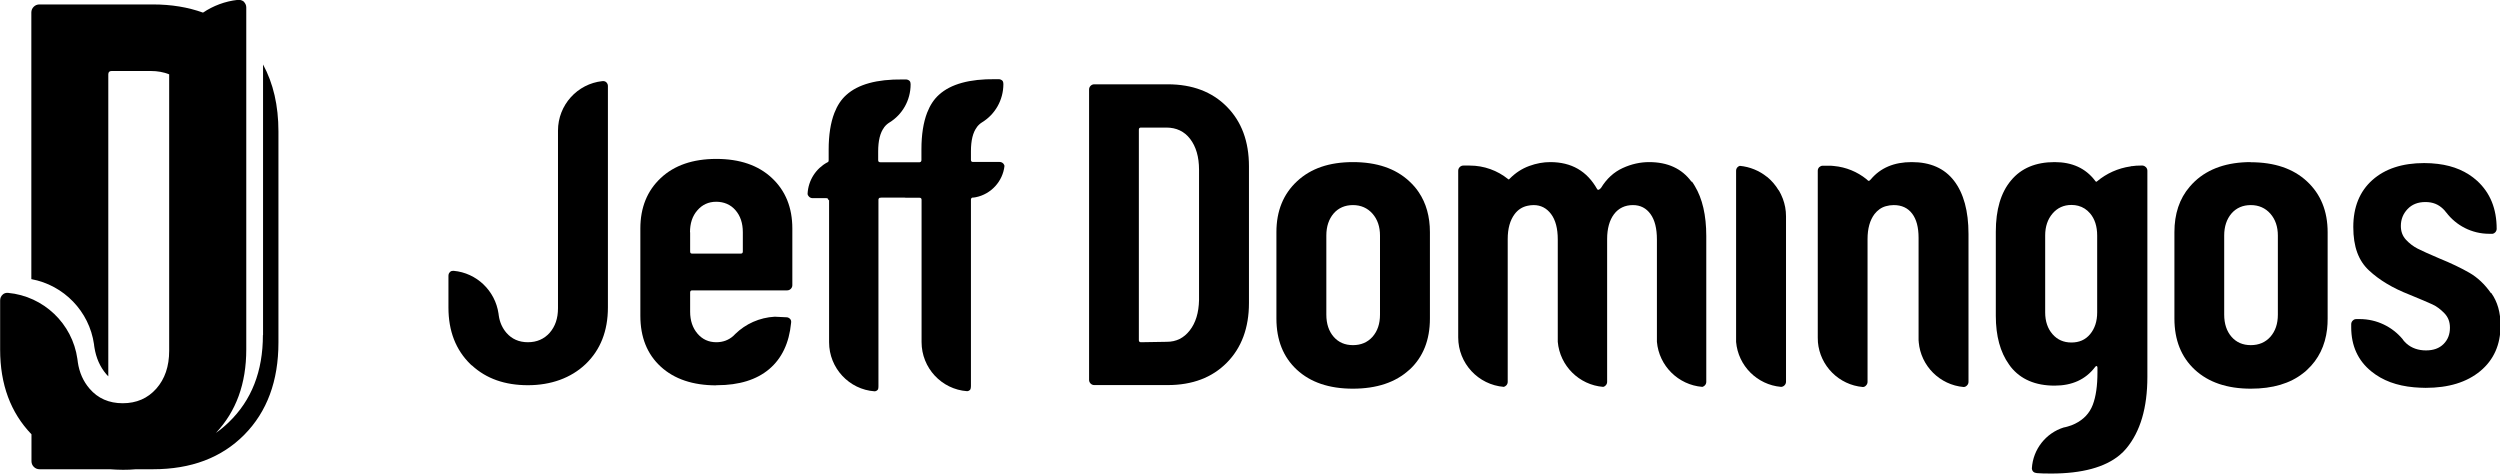
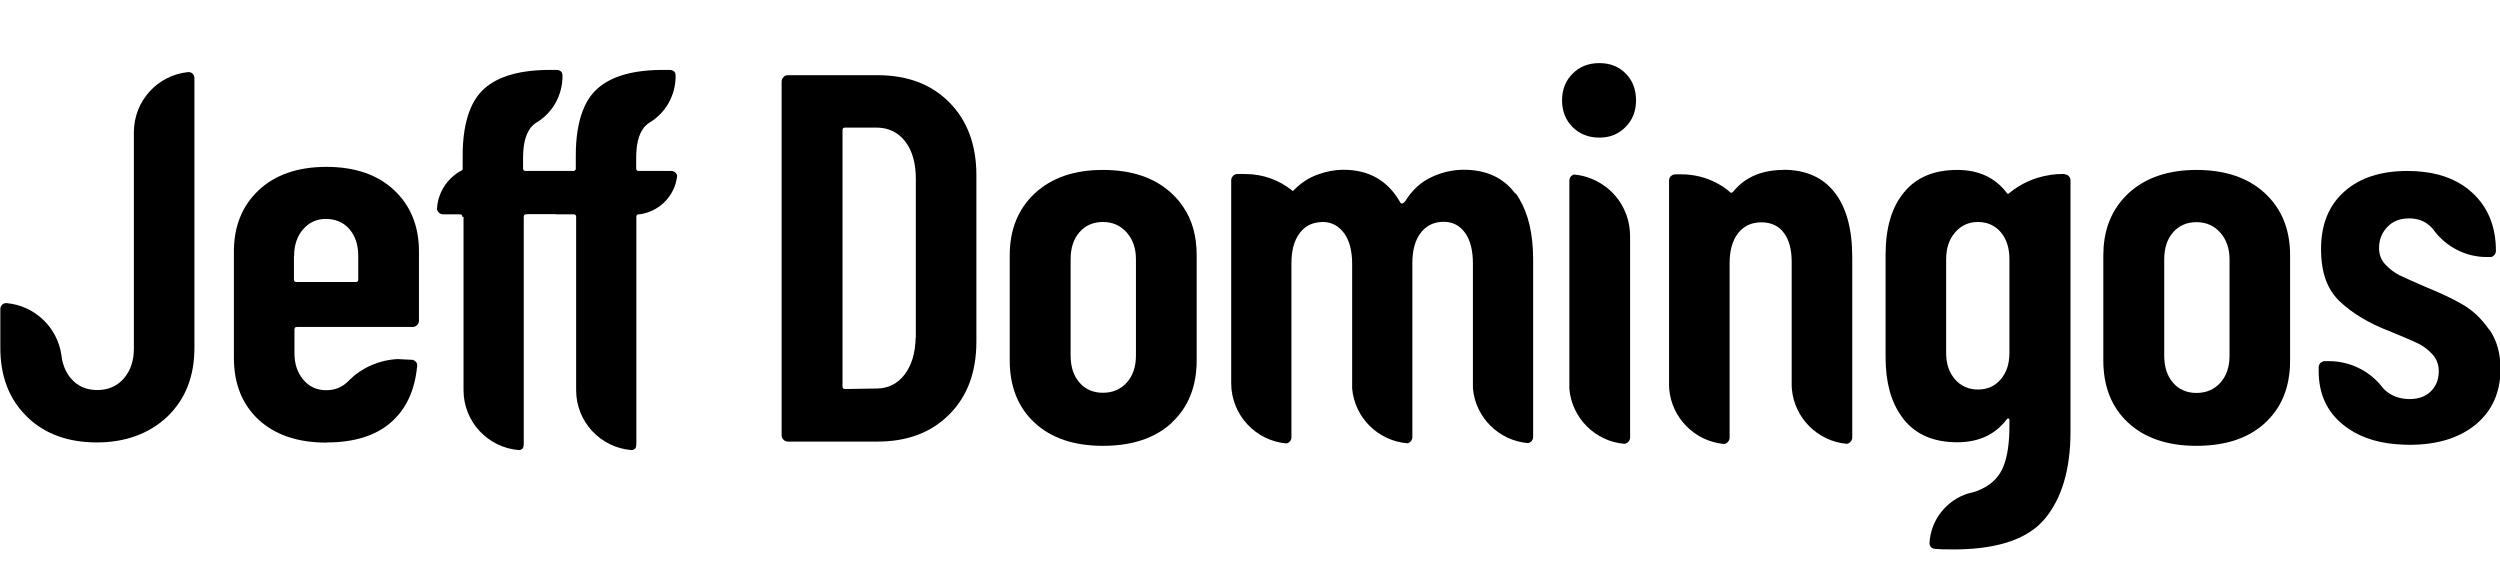
- <svg xmlns="http://www.w3.org/2000/svg" id="b" data-name="Camada 2" viewBox="0 0 180.29 34.16">
-   <g id="c" data-name="Camada 2">
-     <g>
-       <g>
-         <path d="M51.65,27.78h.06c1.6,0,2.86-.4,3.76-1.16.91-.77,1.44-1.88,1.58-3.33.02-.12,0-.22-.08-.3-.05-.05-.1-.08-.17-.1-.02,0-.05-.01-.08-.01,0,0-.01,0-.02,0l-.83-.04h0c-1.1.06-2.1.52-2.84,1.24-.03.04-.07.08-.11.11-.01.01-.03.03-.04.04-.34.3-.75.45-1.22.45-.56,0-1.01-.21-1.36-.62-.35-.41-.53-.94-.53-1.58v-1.39c0-.1.05-.15.15-.15h6.85c.1,0,.19-.04.26-.11.07-.07.11-.16.11-.26v-4.09c0-1.51-.49-2.72-1.47-3.64-.98-.92-2.32-1.38-4.01-1.38s-3.03.46-4.01,1.38c-.98.92-1.47,2.13-1.47,3.64v6.29c0,1.55.49,2.77,1.47,3.67.98.9,2.32,1.35,4.01,1.35ZM49.76,16.75c0-.64.17-1.17.53-1.58.35-.41.81-.62,1.36-.62s1.04.2,1.39.61c.35.4.53.93.53,1.59v1.39c0,.1-.05.15-.15.15h-3.5c-.11,0-.15-.05-.15-.15v-1.39Z" />
-         <path d="M59.79,14.42v10.26c0,1.87,1.45,3.41,3.28,3.54.08,0,.16-.04.22-.1.06-.06.06-.21.06-.26v-13.45c0-.08.04-.13.1-.15.02,0,.03,0,.05,0h0s.05,0,.07-.01h1.66s.06.01.09.01h.99c.1,0,.15.05.15.15v10.26c0,1.87,1.45,3.41,3.28,3.54.08,0,.16-.04.22-.1.05-.06.06-.21.06-.26v-13.45c0-.08.04-.13.1-.15.02,0,.03,0,.05,0h0c.07,0,.14-.02.21-.03,1.09-.22,1.94-1.14,2.06-2.26-.01-.06-.05-.12-.09-.17-.07-.07-.16-.11-.26-.11h-1.92c-.1,0-.15-.05-.15-.15v-.62c0-.78.14-1.36.43-1.74,0,0,0,0,0-.01.11-.14.24-.26.39-.35.91-.56,1.52-1.58,1.52-2.75,0-.05-.01-.18-.07-.24-.06-.06-.16-.11-.26-.11h-.25c-1.86-.02-3.21.35-4.06,1.12-.37.33-.65.76-.86,1.3-.27.7-.41,1.58-.41,2.64v.77c0,.05-.01.09-.04.12h0s-.03.03-.06.03c0,0-.01,0-.02.01h-.87s-.04,0-.06,0h-1.92c-.1,0-.15-.05-.15-.15v-.62c0-.78.14-1.36.43-1.74,0,0,0,0,0-.01.11-.14.24-.26.39-.35.91-.56,1.52-1.58,1.52-2.75,0-.05-.01-.18-.07-.24-.06-.06-.16-.11-.26-.11h-.25c-1.86-.02-3.21.35-4.06,1.12-.37.33-.65.76-.86,1.3-.27.7-.41,1.58-.41,2.64v.77c0,.05-.01.09-.04.12h0s-.03.03-.06.03c-.81.44-1.37,1.28-1.42,2.26,0,.08.04.15.1.21.07.07.16.11.26.11h.99c.1,0,.15.05.15.15Z" />
-         <path d="M34.03,26.35c1.04.96,2.39,1.43,4.04,1.43s3.1-.51,4.17-1.53c1.06-1.02,1.6-2.38,1.6-4.08V6.2c0-.1-.04-.19-.11-.26,0,0-.01-.01-.02-.02-.07-.06-.17-.08-.27-.07-1.8.19-3.2,1.72-3.2,3.57v12.81c0,.73-.2,1.31-.6,1.77-.4.45-.93.68-1.57.68s-1.16-.23-1.55-.68c-.29-.34-.48-.75-.55-1.24h0c0-.05-.01-.1-.02-.15-.24-1.64-1.57-2.93-3.24-3.08-.09,0-.18.01-.24.07-.09.08-.13.17-.13.29v2.29c0,1.7.53,3.05,1.58,4.08.04.04.07.07.11.1Z" />
-       </g>
-       <g>
-         <path d="M84.21,6.08h-5.3c-.1,0-.19.04-.26.11s-.11.16-.11.26v20.95c0,.1.04.19.11.26s.16.11.26.11h5.3c1.78,0,3.2-.54,4.26-1.61,1.06-1.07,1.6-2.51,1.6-4.31v-9.85c0-1.8-.53-3.23-1.6-4.31-1.06-1.07-2.48-1.61-4.26-1.61ZM86.47,21.64c-.02.91-.24,1.64-.67,2.19s-.97.82-1.66.82l-1.86.03c-.1,0-.15-.05-.15-.15v-15.18c0-.1.05-.15.15-.15h1.83c.72,0,1.3.27,1.72.82s.64,1.29.64,2.22v9.42Z" />
-         <path d="M101.65,26.66c.98-.91,1.47-2.14,1.47-3.69v-6.23c0-1.12-.27-2.08-.8-2.87-.19-.29-.42-.55-.69-.8-.99-.92-2.34-1.38-4.06-1.38s-3.04.46-4.03,1.38c-.99.92-1.49,2.14-1.49,3.67v6.23c0,1.55.49,2.78,1.47,3.69.98.91,2.33,1.37,4.04,1.37s3.09-.45,4.08-1.37ZM96.18,24.29c-.35-.4-.53-.94-.53-1.6v-5.7c0-.66.18-1.19.53-1.6.35-.4.82-.6,1.39-.6s1.05.21,1.41.62c.36.41.54.94.54,1.58v5.7c0,.66-.18,1.19-.54,1.6-.36.4-.83.6-1.41.6s-1.04-.2-1.39-.6Z" />
-         <path d="M121.98,13.1c-.69-.94-1.71-1.41-3.05-1.41-.64,0-1.28.14-1.91.43-.63.29-1.15.76-1.56,1.43-.12.14-.22.18-.28.09-.73-1.3-1.85-1.95-3.38-1.95-.5,0-1,.09-1.52.28-.52.19-.98.49-1.39.9-.04.06-.08.08-.12.06,0,0,0,0,0,0-.01,0-.02-.01-.02-.02-.76-.61-1.72-.97-2.76-.97h-.46c-.07,0-.13.01-.18.05-.03.01-.06.04-.08.06-.07.07-.11.16-.11.26v12.02c0,1.88,1.45,3.42,3.29,3.57.06-.02.12-.05.17-.1.07-.07.11-.16.11-.26v-10.3c0-.76.17-1.36.5-1.8.24-.32.55-.52.93-.6.14-.03.28-.05.44-.05.52,0,.94.22,1.26.65.32.43.48,1.04.48,1.83v7.38c.15,1.73,1.54,3.11,3.27,3.25h.01c.06-.01.12-.05.17-.1.07-.07.11-.16.11-.26v-10.3c0-.76.17-1.36.5-1.8.33-.43.79-.65,1.36-.65.54,0,.96.22,1.27.65.31.43.46,1.04.46,1.83v7.38c.15,1.73,1.54,3.11,3.27,3.25h.01c.06-.02.12-.05.17-.1.07-.07.11-.16.11-.26v-10.52c0-1.5-.28-2.7-.83-3.61-.06-.11-.13-.21-.2-.31Z" />
-         <path d="M128.27,13.73c-.22-.37-.5-.7-.83-.97,0,0,0,0,0,0,0,0-.01-.01-.02-.01-.55-.44-1.22-.72-1.95-.79-.06.01-.11.05-.16.09-.07.07-.11.16-.11.26v12.32s0,.02,0,.03c.15,1.72,1.52,3.09,3.24,3.24.09,0,.18-.04.25-.11.07-.07.11-.16.11-.26v-11.93c0-.45-.08-.87-.23-1.27-.08-.21-.18-.42-.29-.61Z" />
-         <path d="M137.86,11.69c-1.26,0-2.24.41-2.94,1.24-.06.08-.12.12-.17.11,0,0-.01,0-.01,0-.02,0-.04-.02-.05-.04-.02-.02-.05-.04-.07-.06,0,0,0,0,0,0-.01,0-.02-.01-.02-.02-.66-.53-1.47-.87-2.35-.95-.13-.02-.27-.02-.41-.02h-.38c-.06,0-.11.01-.15.03-.04.02-.07.04-.11.07-.07.07-.11.16-.11.26v12.04c0,.1,0,.19.01.29,0,.01,0,.02,0,.03.15,1.72,1.52,3.09,3.24,3.24h0c.09,0,.17-.04.23-.11.07-.07.11-.16.11-.26v-10.3c0-.76.17-1.36.5-1.8.22-.28.49-.48.82-.57.18-.05.37-.08.57-.08.58,0,1.02.21,1.33.62.31.41.46.99.46,1.74v7.35s0,.1.01.14c0,.01,0,.02,0,.03.15,1.72,1.52,3.09,3.24,3.24h0c.09,0,.17-.04.24-.11.07-.07.11-.16.11-.26v-10.67c0-1.65-.35-2.93-1.04-3.83s-1.71-1.35-3.05-1.35Z" />
-         <path d="M154.5,11.94s-.02,0-.03,0h-.11c-.2,0-.4.01-.59.04-.04,0-.08,0-.12.02-.91.13-1.74.51-2.41,1.07,0,0,0,0,0,0,0,0-.01.01-.02.02,0,0-.01,0-.02.01-.04.01-.08-.01-.12-.08-.68-.89-1.65-1.33-2.91-1.33-1.36,0-2.41.44-3.14,1.32-.74.88-1.1,2.11-1.1,3.7v6.07c0,1.45.32,2.62.95,3.5.04.06.09.12.13.18.72.9,1.78,1.35,3.16,1.35,1.26,0,2.23-.44,2.91-1.33.04-.06.08-.09.12-.08s.06.05.06.11v.34c0,.97-.11,1.75-.34,2.35-.23.6-.65,1.05-1.28,1.36-.16.08-.34.15-.53.2-.09.03-.19.05-.29.07,0,0,0,0,0,0-1.27.4-2.21,1.56-2.29,2.95h0c.02.21.14.32.37.34.23.02.57.03,1.02.03,2.23,0,3.88-.45,4.94-1.33.18-.15.34-.31.48-.48,1.01-1.21,1.52-2.93,1.52-5.16v-14.87c0-.1-.04-.19-.11-.26-.06-.06-.14-.1-.23-.11ZM151.24,22.53c0,.64-.17,1.16-.51,1.57s-.79.6-1.35.6-1.01-.2-1.36-.6c-.35-.4-.53-.93-.53-1.57v-5.55c0-.64.18-1.17.53-1.58.35-.41.81-.62,1.36-.62.18,0,.34.02.49.06.34.09.62.27.86.55.34.4.51.94.51,1.6v5.55Z" />
-         <path d="M162.32,11.69c-1.69,0-3.04.46-4.03,1.38-.14.13-.26.26-.38.4-.74.86-1.1,1.96-1.1,3.27v6.23c0,1.55.49,2.78,1.47,3.69.98.91,2.33,1.37,4.04,1.37,1.57,0,2.84-.37,3.79-1.13.1-.07.19-.15.28-.24.81-.75,1.29-1.73,1.43-2.92.03-.25.04-.5.04-.76v-6.23c0-1.53-.5-2.75-1.49-3.67-.99-.92-2.34-1.38-4.06-1.38ZM164.27,22.69c0,.66-.18,1.19-.54,1.6-.36.4-.83.6-1.41.6s-1.04-.2-1.39-.6c-.35-.4-.53-.94-.53-1.6v-5.7c0-.66.18-1.19.53-1.6.35-.4.82-.6,1.39-.6s1.05.21,1.41.62c.36.41.54.94.54,1.58v5.7Z" />
-         <path d="M179.63,21.13c-.44-.63-.96-1.12-1.55-1.46-.59-.34-1.32-.69-2.18-1.04-.72-.31-1.24-.54-1.55-.7s-.59-.37-.84-.64-.37-.6-.37-.99c0-.48.16-.88.48-1.22.32-.34.75-.51,1.29-.51s.94.17,1.28.5c.08.08.15.15.21.24,0,0,.01.01.02.02.71.93,1.83,1.53,3.09,1.53h.17s.06,0,.08,0c.07-.01.13-.05.18-.1.07-.07.11-.16.11-.26,0-1.45-.47-2.6-1.41-3.46-.74-.67-1.68-1.08-2.83-1.22-.32-.04-.65-.06-.99-.06-1.57,0-2.82.41-3.73,1.22-.92.82-1.38,1.95-1.38,3.39s.38,2.43,1.13,3.13c.75.7,1.72,1.28,2.9,1.74.81.33,1.36.57,1.67.71.31.14.6.36.87.64.27.28.4.62.4,1.04,0,.48-.15.87-.46,1.18-.31.31-.73.46-1.27.46s-1.03-.16-1.41-.5c-.06-.05-.11-.1-.15-.15,0,0,0,0,0,0-.05-.05-.09-.11-.13-.17-.74-.88-1.85-1.44-3.09-1.44h-.23s-.07,0-.11.01c-.06.02-.11.05-.16.1-.07.07-.11.16-.11.26v.22c0,1.34.49,2.41,1.46,3.19.8.65,1.82,1.03,3.07,1.14.27.02.55.04.84.04,1.65,0,2.96-.4,3.94-1.21.97-.81,1.46-1.9,1.46-3.29,0-.93-.22-1.71-.67-2.34Z" />
-       </g>
-     </g>
-     <path d="M18.96,24.16c0,2.62-.82,4.71-2.46,6.29-.29.28-.6.54-.93.77,1.46-1.55,2.19-3.55,2.19-6.02V.54c0-.16-.06-.29-.17-.41,0,0-.02-.02-.03-.03-.12-.09-.27-.12-.41-.11-.92.1-1.78.43-2.51.92-1.08-.39-2.28-.59-3.62-.59H2.84c-.16,0-.3.06-.41.17-.11.11-.17.25-.17.41v19.23c2.34.43,4.18,2.32,4.52,4.7,0,.07.02.15.03.22,0,0,0,0,0,.01.12.75.4,1.39.85,1.92.05.06.1.11.15.16V5.36c0-.16.08-.24.24-.24h2.82c.49,0,.93.08,1.33.24,0,.05,0,.1,0,.15v19.79c0,1.12-.31,2.03-.93,2.73-.62.7-1.43,1.05-2.42,1.05s-1.79-.35-2.39-1.05c-.45-.52-.74-1.16-.85-1.92,0,0,0,0,0-.01-.01-.07-.02-.15-.03-.22-.36-2.54-2.43-4.52-5-4.76-.13-.01-.27.02-.37.11,0,0,0,0,0,0-.14.12-.2.27-.2.44v3.54c0,2.52.76,4.55,2.26,6.11v1.94c0,.16.06.3.17.41.11.11.25.17.41.17h5.07c.31.02.62.04.95.04s.63-.01.94-.04h1.23c2.74,0,4.94-.83,6.58-2.49,1.64-1.66,2.46-3.88,2.46-6.65v-15.22c0-1.86-.37-3.47-1.11-4.83v19.52Z" />
+ <svg xmlns="http://www.w3.org/2000/svg" id="a" data-name="Camada 2" viewBox="0 0 146.97 34">
+   <g>
+     <path d="M19.16,26.01h.06c1.59,0,2.84-.39,3.73-1.15.9-.77,1.43-1.87,1.57-3.31.02-.12,0-.22-.08-.29-.05-.05-.1-.08-.16-.1-.02,0-.05-.01-.08-.01,0,0-.01,0-.02,0l-.82-.04h0c-1.09.06-2.09.51-2.82,1.23-.03.04-.07.08-.11.11-.01.01-.03.03-.04.04-.34.3-.74.45-1.21.45-.55,0-1.01-.21-1.35-.62-.35-.41-.52-.93-.52-1.57v-1.38c0-.1.05-.15.15-.15h6.8c.1,0,.19-.03.26-.11.07-.07.11-.16.11-.26v-4.06c0-1.5-.49-2.7-1.46-3.61-.97-.91-2.3-1.37-3.98-1.37s-3.01.46-3.98,1.37c-.97.91-1.46,2.12-1.46,3.61v6.24c0,1.54.49,2.75,1.46,3.65.97.89,2.3,1.34,3.98,1.34ZM17.29,15.06c0-.64.17-1.16.52-1.57.35-.41.8-.62,1.35-.62s1.04.2,1.38.6c.35.4.52.93.52,1.58v1.38c0,.1-.05.15-.15.15h-3.48c-.1,0-.15-.05-.15-.15v-1.38Z" />
+     <path d="M27.25,12.75v10.19c0,1.86,1.44,3.38,3.26,3.52.08,0,.16-.04.22-.1.05-.06.06-.21.06-.26v-13.35c0-.08.03-.13.1-.15.02,0,.03,0,.05,0h0s.05,0,.07-.01h1.64s.06.01.09.01h.98c.1,0,.15.05.15.15v10.19c0,1.86,1.44,3.38,3.26,3.52.08,0,.16-.04.22-.1.05-.06.06-.21.06-.26v-13.35c0-.08.03-.13.1-.15.02,0,.03,0,.05,0h0c.07,0,.14-.02.21-.03,1.09-.22,1.93-1.13,2.04-2.25-.01-.06-.05-.12-.09-.16-.07-.07-.16-.11-.26-.11h-1.91c-.1,0-.15-.05-.15-.15v-.62c0-.77.14-1.35.42-1.73,0,0,0,0,0-.01.11-.14.24-.26.39-.35.91-.55,1.51-1.57,1.51-2.73,0-.05-.01-.18-.07-.24-.06-.06-.16-.11-.26-.11h-.25c-1.85-.02-3.19.35-4.03,1.11-.36.33-.65.76-.85,1.29-.27.7-.41,1.57-.41,2.62v.77c0,.05-.01.09-.04.11h0s-.03.03-.06.03c0,0-.01,0-.02.01h-.86s-.04,0-.06,0h-1.91c-.1,0-.15-.05-.15-.15v-.62c0-.77.14-1.35.42-1.73,0,0,0,0,0-.01.11-.14.24-.26.39-.35.91-.55,1.51-1.57,1.51-2.73,0-.05-.01-.18-.07-.24-.06-.06-.16-.11-.26-.11h-.25c-1.85-.02-3.19.35-4.03,1.11-.36.33-.65.76-.85,1.29-.27.7-.41,1.57-.41,2.62v.77c0,.05-.01.09-.04.11h0s-.03.03-.06.03c-.8.44-1.36,1.27-1.41,2.24,0,.08.04.15.1.21.07.07.16.11.26.11h.98c.1,0,.15.05.15.15Z" />
+     <path d="M1.68,24.59c1.03.95,2.37,1.42,4.02,1.42s3.08-.51,4.14-1.52c1.06-1.02,1.59-2.36,1.59-4.05V4.59c0-.1-.04-.19-.11-.26,0,0-.01-.01-.02-.02-.07-.06-.17-.08-.26-.07-1.79.19-3.17,1.7-3.17,3.54v12.72c0,.72-.2,1.3-.6,1.76-.4.45-.92.67-1.55.67s-1.15-.22-1.54-.67c-.29-.34-.47-.75-.55-1.23h0c0-.05-.01-.1-.02-.15-.23-1.63-1.56-2.91-3.22-3.06-.09,0-.17.01-.24.07-.09.08-.13.17-.13.28v2.28c0,1.68.52,3.03,1.57,4.05.04.03.07.07.11.1Z" />
+   </g>
+   <g>
+     <path d="M51.58,4.42h-5.26c-.1,0-.19.03-.26.11s-.11.16-.11.26v20.8c0,.1.04.19.11.26s.16.11.26.11h5.26c1.76,0,3.17-.53,4.23-1.6,1.06-1.06,1.59-2.49,1.59-4.28v-9.78c0-1.78-.53-3.21-1.59-4.28-1.06-1.07-2.46-1.6-4.23-1.6ZM53.83,19.86c-.02.9-.24,1.63-.66,2.17s-.97.81-1.64.81l-1.85.03c-.1,0-.15-.05-.15-.15V7.65c0-.1.05-.15.15-.15h1.82c.72,0,1.29.27,1.71.81s.63,1.28.63,2.2v9.35Z" />
+     <path d="M68.89,24.84c.97-.9,1.46-2.12,1.46-3.66v-6.18c0-1.11-.26-2.07-.8-2.85-.19-.29-.42-.55-.68-.79-.98-.91-2.33-1.37-4.03-1.37s-3.01.46-4,1.37c-.98.91-1.48,2.13-1.48,3.65v6.18c0,1.54.49,2.76,1.46,3.66.97.9,2.31,1.36,4.02,1.36s3.07-.45,4.05-1.36ZM63.46,22.49c-.35-.4-.52-.93-.52-1.59v-5.66c0-.66.17-1.19.52-1.59.35-.4.81-.6,1.38-.6s1.04.21,1.4.62c.36.41.54.93.54,1.57v5.66c0,.66-.18,1.19-.54,1.59-.36.4-.83.6-1.4.6s-1.04-.2-1.38-.6Z" />
+     <path d="M89.08,11.38c-.69-.93-1.7-1.4-3.03-1.4-.64,0-1.27.14-1.89.43-.63.29-1.14.76-1.55,1.42-.12.14-.22.17-.28.09-.72-1.29-1.84-1.94-3.35-1.94-.49,0-.99.09-1.51.28-.51.18-.97.48-1.38.89-.04.06-.08.08-.12.06,0,0,0,0,0,0-.01,0-.02-.01-.02-.02-.75-.6-1.7-.96-2.74-.96h-.46c-.07,0-.13.01-.18.05-.03.01-.06.03-.08.06-.07.07-.11.16-.11.26v11.93c0,1.86,1.44,3.39,3.26,3.54.06-.02.12-.05.17-.1.07-.07.11-.16.11-.26v-10.23c0-.76.16-1.35.49-1.78.24-.32.55-.52.92-.6.14-.03.28-.05.43-.05.51,0,.93.22,1.25.65.32.43.48,1.04.48,1.81v7.33c.15,1.72,1.53,3.08,3.25,3.22h.01c.06-.01.12-.05.17-.1.07-.07.11-.16.11-.26v-10.23c0-.76.16-1.35.49-1.78.33-.43.78-.65,1.35-.65.53,0,.95.22,1.26.65.31.43.46,1.04.46,1.81v7.33c.15,1.72,1.53,3.08,3.25,3.22h.01c.06-.02.12-.05.17-.1.07-.07.11-.16.11-.26v-10.44c0-1.49-.28-2.68-.83-3.59-.06-.11-.13-.21-.2-.3Z" />
+     <path d="M94.02,3.71c-.64,0-1.16.21-1.57.62-.41.41-.62.93-.62,1.57s.21,1.16.62,1.57c.41.41.93.62,1.57.62s1.13-.21,1.54-.62c.41-.41.62-.93.62-1.57s-.2-1.16-.6-1.57c-.4-.41-.92-.62-1.55-.62Z" />
+     <path d="M95.32,12.01c-.22-.37-.5-.69-.83-.96,0,0,0,0,0,0,0,0-.01-.01-.02-.01-.54-.43-1.21-.72-1.94-.78-.06.01-.11.05-.16.09-.07.07-.11.16-.11.26v12.23s0,.02,0,.03c.15,1.7,1.51,3.07,3.22,3.22.09,0,.17-.04.24-.11.07-.07.11-.16.11-.26v-11.84c0-.44-.08-.87-.22-1.26-.08-.21-.17-.41-.29-.6Z" />
+     <path d="M104.85,9.99c-1.25,0-2.23.41-2.92,1.23-.06.08-.12.12-.17.11,0,0-.01,0-.01,0-.02,0-.04-.02-.05-.04-.02-.02-.05-.04-.07-.06,0,0,0,0,0,0-.01,0-.02-.01-.02-.02-.65-.52-1.46-.86-2.33-.94-.13-.02-.27-.02-.41-.02h-.38c-.06,0-.11.01-.15.03-.04.02-.07.04-.11.07-.07.07-.11.16-.11.26v11.95c0,.1,0,.19.01.29,0,.01,0,.02,0,.03.15,1.7,1.51,3.06,3.21,3.22h0c.09,0,.17-.04.23-.11.07-.07.11-.16.11-.26v-10.23c0-.76.16-1.35.49-1.78.22-.28.49-.47.81-.57.17-.05.37-.08.57-.08.57,0,1.02.21,1.32.62.31.41.46.98.46,1.72v7.29s0,.09.01.14c0,.01,0,.02,0,.03.15,1.7,1.51,3.06,3.21,3.22h0c.09,0,.17-.04.23-.11.07-.07.11-.16.11-.26v-10.6c0-1.64-.34-2.91-1.03-3.8s-1.7-1.34-3.03-1.34Z" />
+     <path d="M121.36,10.23s-.02,0-.03,0h-.11c-.2,0-.4.01-.59.04-.04,0-.08,0-.12.02-.9.13-1.73.51-2.4,1.07,0,0,0,0,0,0,0,0-.01.01-.02.02,0,0-.01,0-.02.01-.04.01-.08-.01-.12-.08-.68-.88-1.64-1.32-2.89-1.32-1.35,0-2.4.43-3.12,1.31-.73.87-1.09,2.1-1.09,3.68v6.03c0,1.44.31,2.6.94,3.47.04.06.09.12.13.18.72.89,1.76,1.34,3.14,1.34,1.25,0,2.21-.44,2.89-1.32.04-.06.08-.09.12-.08s.06.05.06.11v.34c0,.96-.11,1.74-.34,2.34-.23.59-.65,1.05-1.28,1.35-.16.08-.33.15-.53.2-.09.03-.19.05-.28.07,0,0,0,0,0,0-1.27.4-2.2,1.55-2.27,2.93h0c.02.21.14.32.37.33.23.02.56.03,1.02.03,2.22,0,3.85-.44,4.91-1.32.18-.15.33-.31.48-.48,1-1.2,1.51-2.91,1.51-5.12v-14.77c0-.1-.03-.19-.11-.26-.06-.06-.14-.1-.23-.1ZM118.13,20.75c0,.64-.17,1.15-.51,1.55s-.79.6-1.34.6-1-.2-1.35-.6c-.35-.4-.52-.92-.52-1.55v-5.51c0-.64.17-1.16.52-1.57.35-.41.8-.62,1.35-.62.17,0,.34.02.49.06.33.09.62.27.85.54.34.4.51.93.51,1.59v5.51Z" />
+     <path d="M129.13,9.99c-1.68,0-3.01.46-4,1.37-.14.13-.26.26-.38.4-.73.86-1.1,1.94-1.1,3.25v6.18c0,1.54.49,2.76,1.46,3.66.97.9,2.31,1.36,4.01,1.36,1.56,0,2.82-.37,3.77-1.12.1-.07.19-.15.28-.24.81-.75,1.28-1.71,1.42-2.9.03-.24.04-.5.04-.76v-6.18c0-1.52-.49-2.73-1.48-3.65-.98-.91-2.33-1.37-4.03-1.37ZM131.07,20.91c0,.66-.18,1.19-.54,1.59-.36.4-.83.6-1.4.6s-1.04-.2-1.38-.6c-.35-.4-.52-.93-.52-1.59v-5.66c0-.66.17-1.19.52-1.59.35-.4.81-.6,1.38-.6s1.04.21,1.4.62c.36.41.54.93.54,1.57v5.66Z" />
+     <path d="M146.31,19.35c-.44-.63-.95-1.11-1.54-1.45-.58-.34-1.31-.68-2.17-1.03-.72-.31-1.23-.54-1.54-.69s-.58-.37-.83-.63-.37-.59-.37-.98c0-.47.16-.88.48-1.22.32-.34.74-.51,1.28-.51s.94.16,1.28.49c.08.08.15.15.2.24,0,0,.01.01.02.02.71.92,1.82,1.52,3.07,1.52h.17s.06,0,.08,0c.07-.01.13-.05.18-.1.07-.07.11-.16.11-.26,0-1.44-.47-2.58-1.4-3.43-.73-.67-1.67-1.07-2.81-1.21-.31-.04-.64-.06-.99-.06-1.56,0-2.8.4-3.71,1.21-.91.81-1.37,1.93-1.37,3.37s.38,2.41,1.12,3.11c.75.7,1.71,1.27,2.88,1.72.8.33,1.35.56,1.66.71.31.14.59.35.86.63.27.28.4.62.4,1.03,0,.47-.15.86-.46,1.17-.31.31-.73.46-1.26.46s-1.02-.16-1.4-.49c-.06-.05-.11-.1-.15-.15,0,0,0,0,0,0-.05-.05-.09-.11-.13-.16-.73-.88-1.84-1.43-3.07-1.43h-.22s-.07,0-.1.01c-.06.02-.11.05-.16.09-.07.07-.11.16-.11.26v.22c0,1.34.48,2.39,1.45,3.17.79.64,1.81,1.02,3.05,1.13.27.02.54.04.83.04,1.64,0,2.94-.4,3.91-1.2.96-.8,1.45-1.89,1.45-3.26,0-.92-.22-1.7-.66-2.32Z" />
  </g>
</svg>
